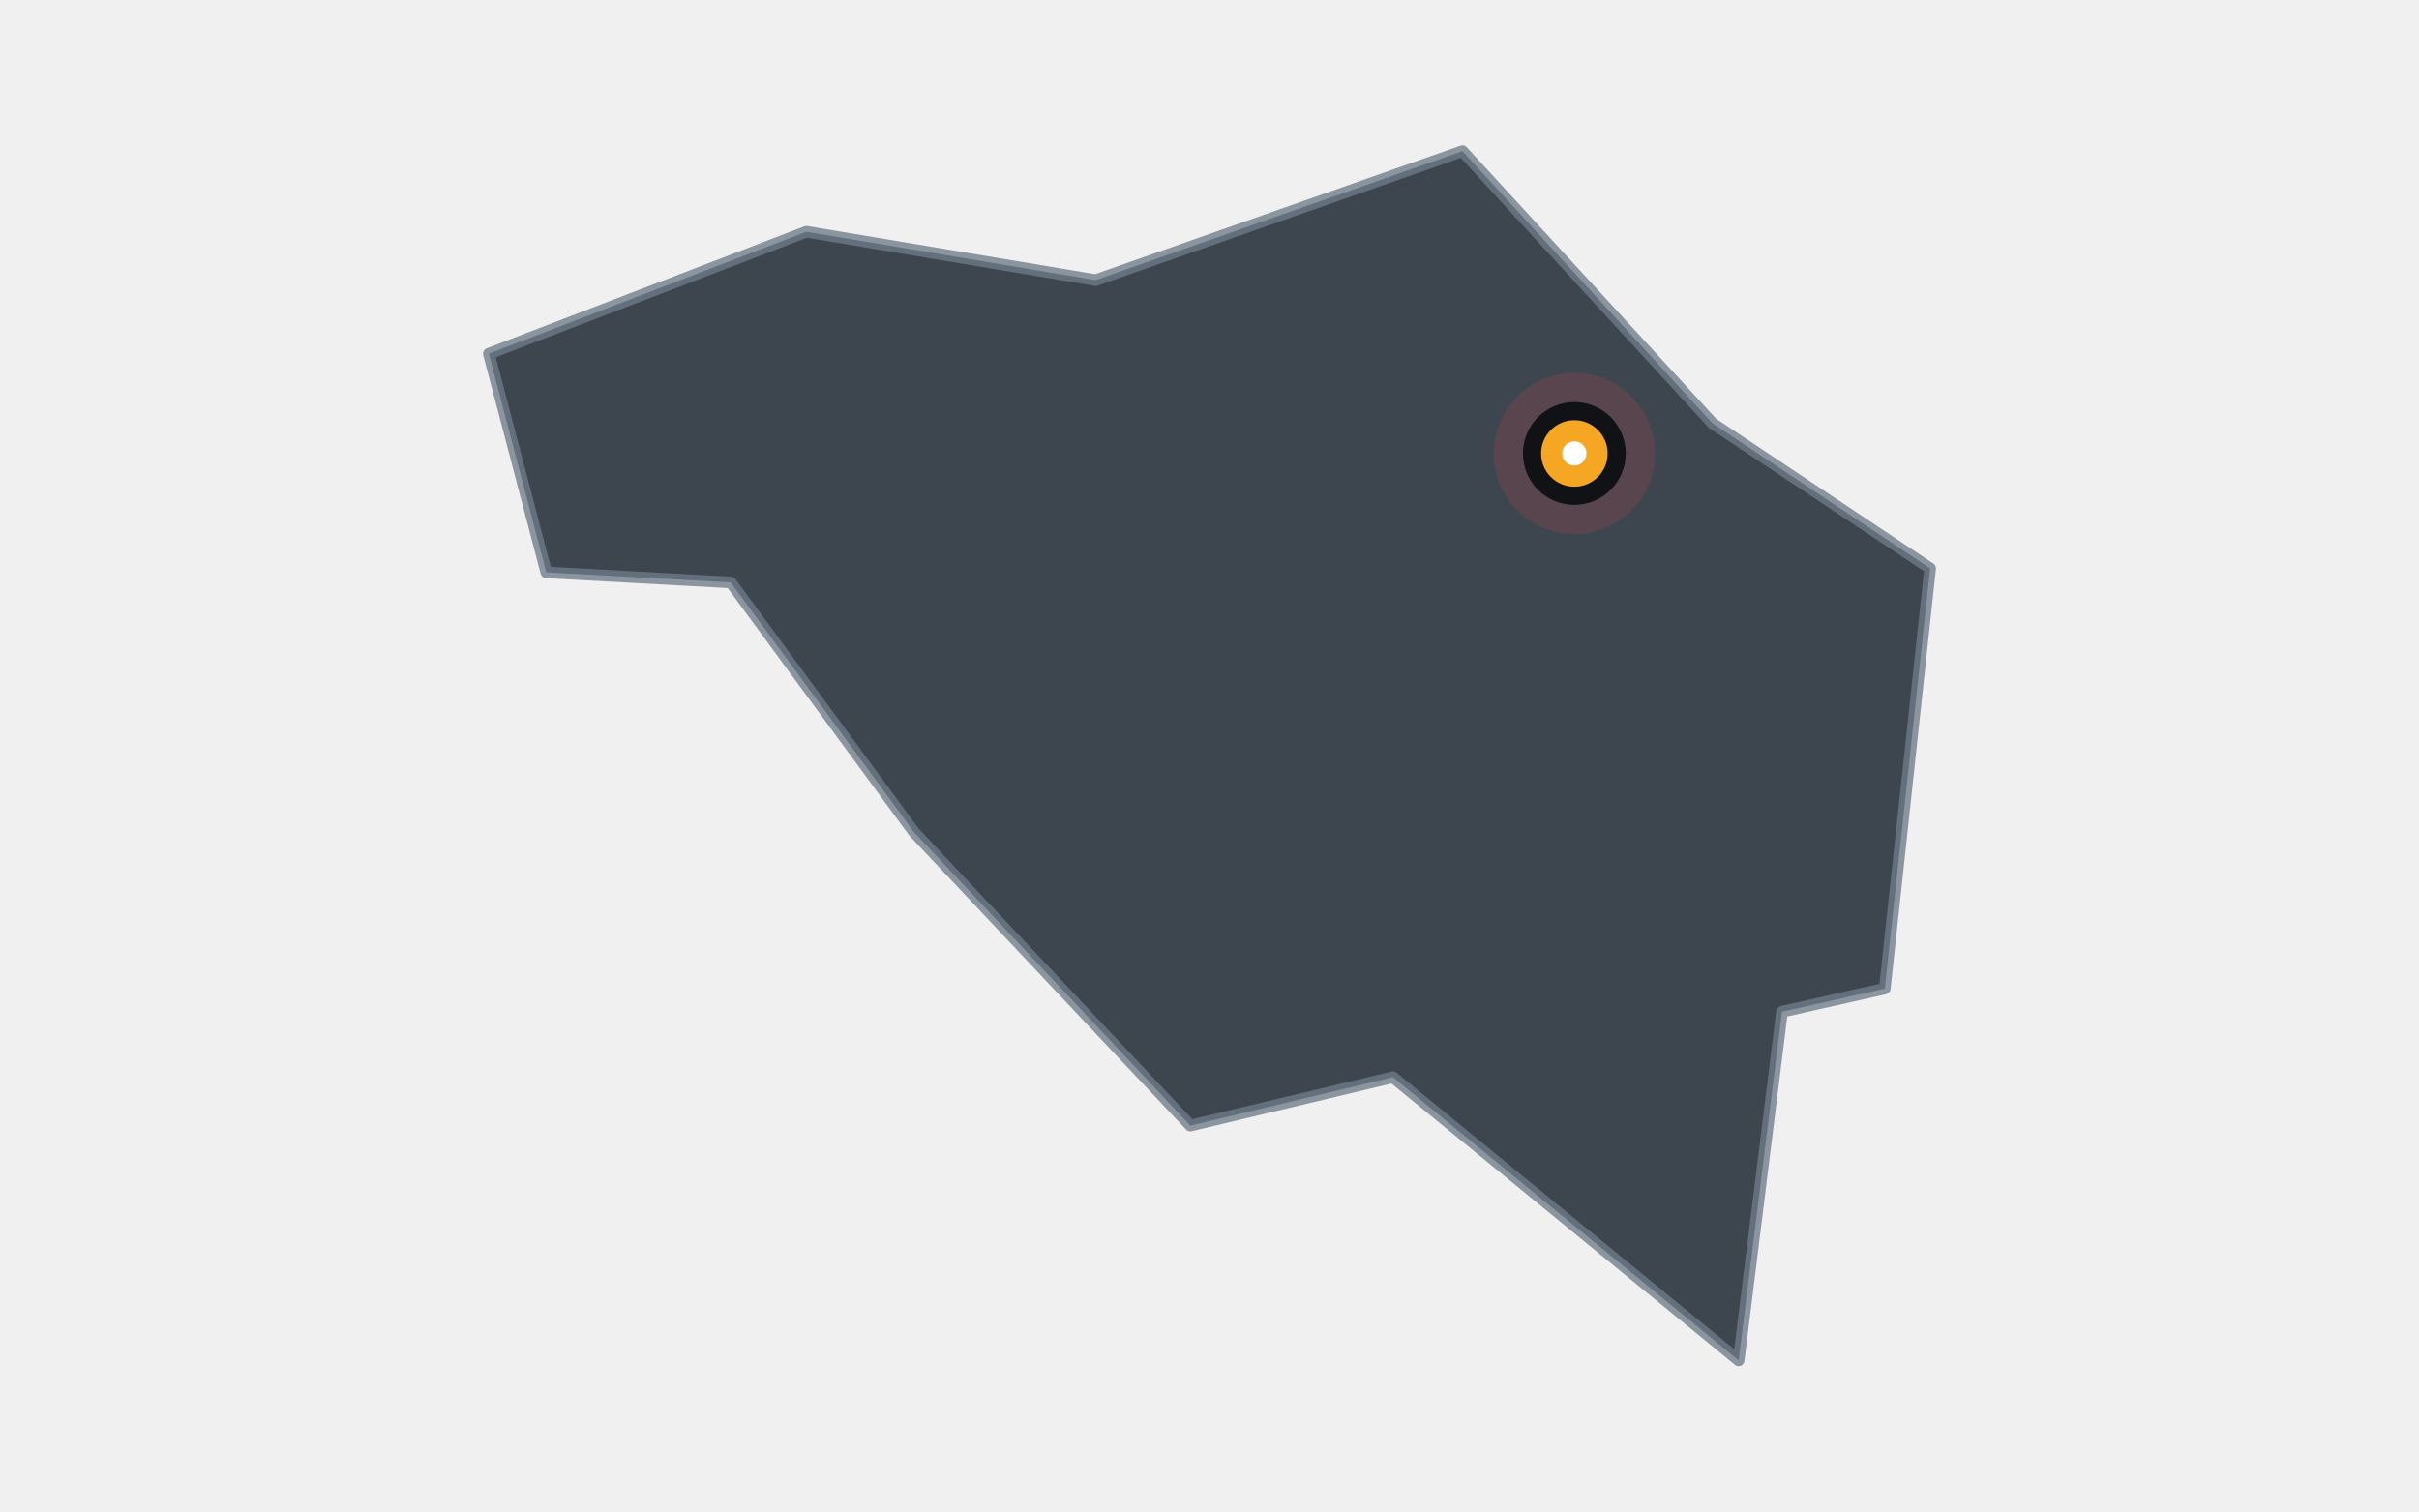
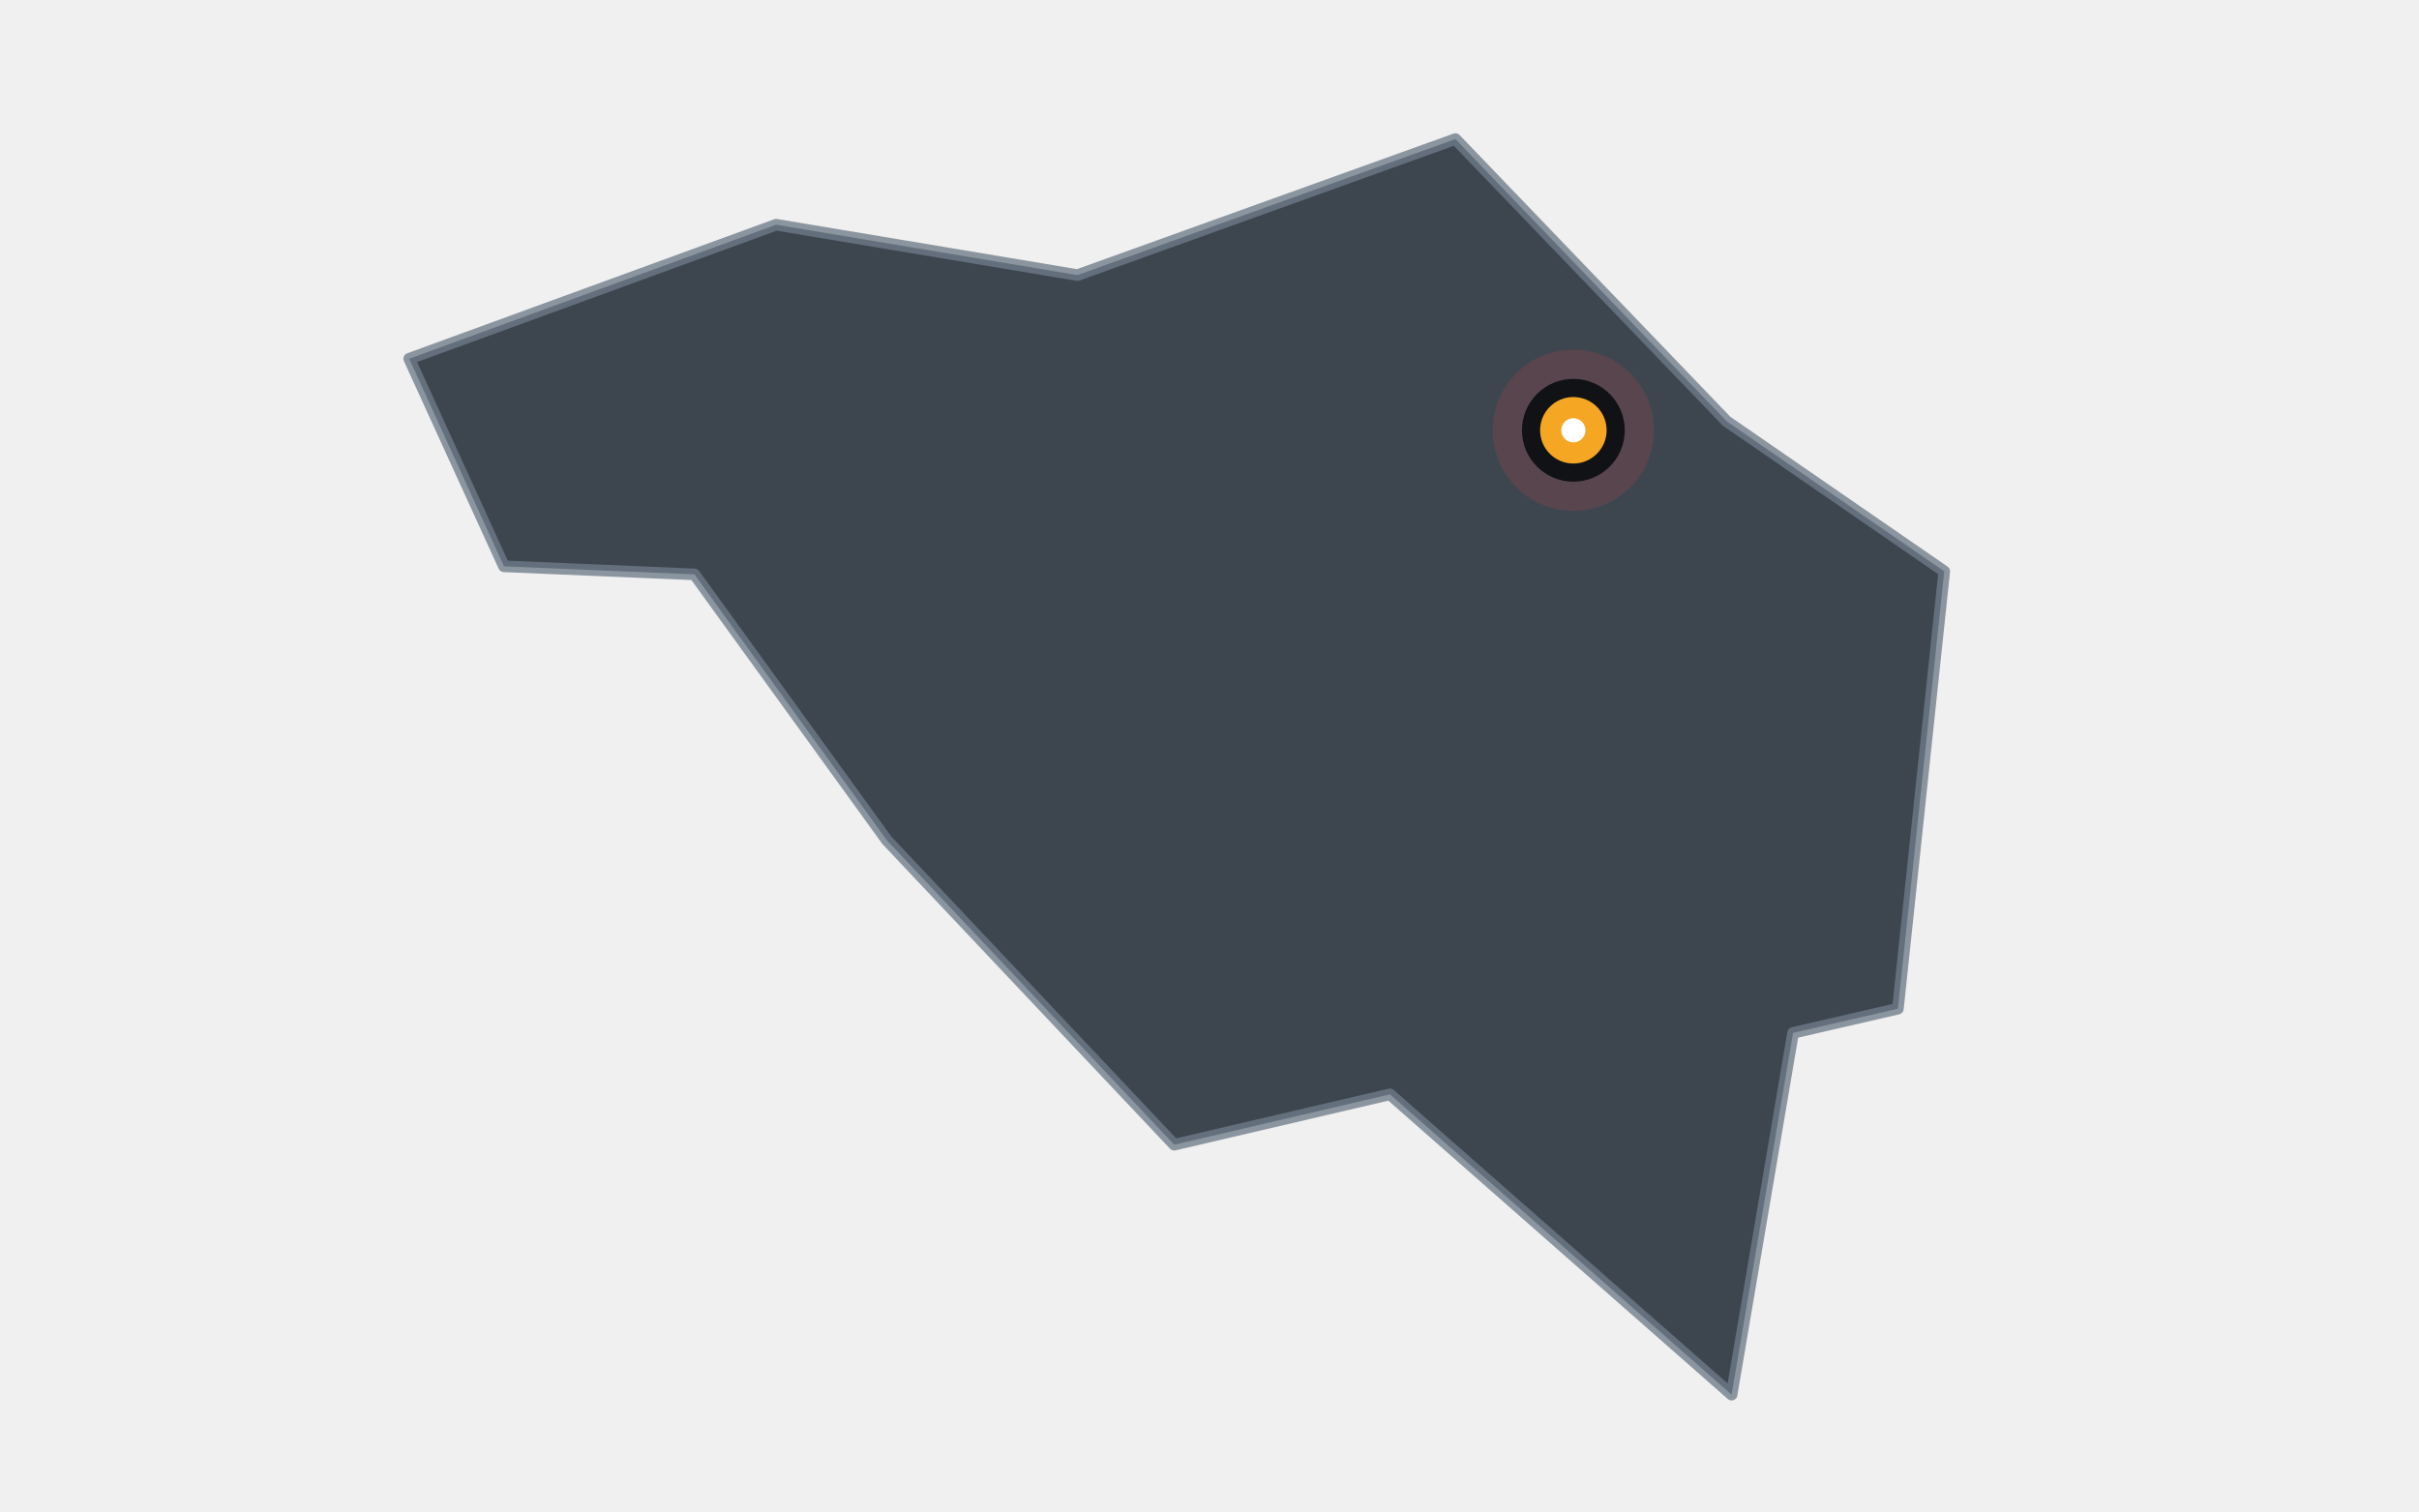
- <svg xmlns="http://www.w3.org/2000/svg" viewBox="0 0 240 150" role="img" aria-label="Carte de Belgium avec emplacement du circuit">
-   <path d="M191.5,56.4 L187.0,98.1 L176.8,100.4 L172.5,135.0 L138.2,106.9 L118.1,111.7 L90.7,82.6 L72.5,57.8 L54.2,56.8 L48.5,35.1 L80.0,23.0 L80.0,23.0 L80.0,23.0 L108.7,27.8 L145.1,15.0 L169.9,42.0 L191.5,56.4Z" fill="#26303a" fill-opacity=".88" stroke="#6e7b89" stroke-opacity=".78" stroke-width="1.15" stroke-linejoin="round" />
-   <circle cx="156.2" cy="45.0" r="8" fill="#e84040" fill-opacity=".16" />
-   <circle cx="156.2" cy="45.0" r="4.2" fill="#f5a623" stroke="#101215" stroke-width="1.8" />
-   <circle cx="156.2" cy="45.0" r="1.2" fill="#fff" />
+ <svg xmlns="http://www.w3.org/2000/svg" viewBox="0 0 240 150" role="img" aria-label="Carte de Belgique avec emplacement du circuit">
+   <path d="M77.0,22.3 L106.9,27.3 L144.4,13.8 L171.3,41.8 L192.9,56.7 L188.3,100.1 L177.9,102.5 L171.8,138.4 L137.9,108.6 L116.5,113.6 L88.0,83.4 L68.9,57.0 L50.0,56.2 L40.6,35.6 L77.0,22.3Z" fill="#26303a" fill-opacity=".88" stroke="#6e7b89" stroke-opacity=".78" stroke-width="1.15" stroke-linejoin="round" />
+   <circle cx="156.1" cy="42.7" r="8" fill="#e84040" fill-opacity=".16" />
+   <circle cx="156.1" cy="42.7" r="4.2" fill="#f5a623" stroke="#101215" stroke-width="1.8" />
+   <circle cx="156.1" cy="42.7" r="1.2" fill="#fff" />
</svg>
